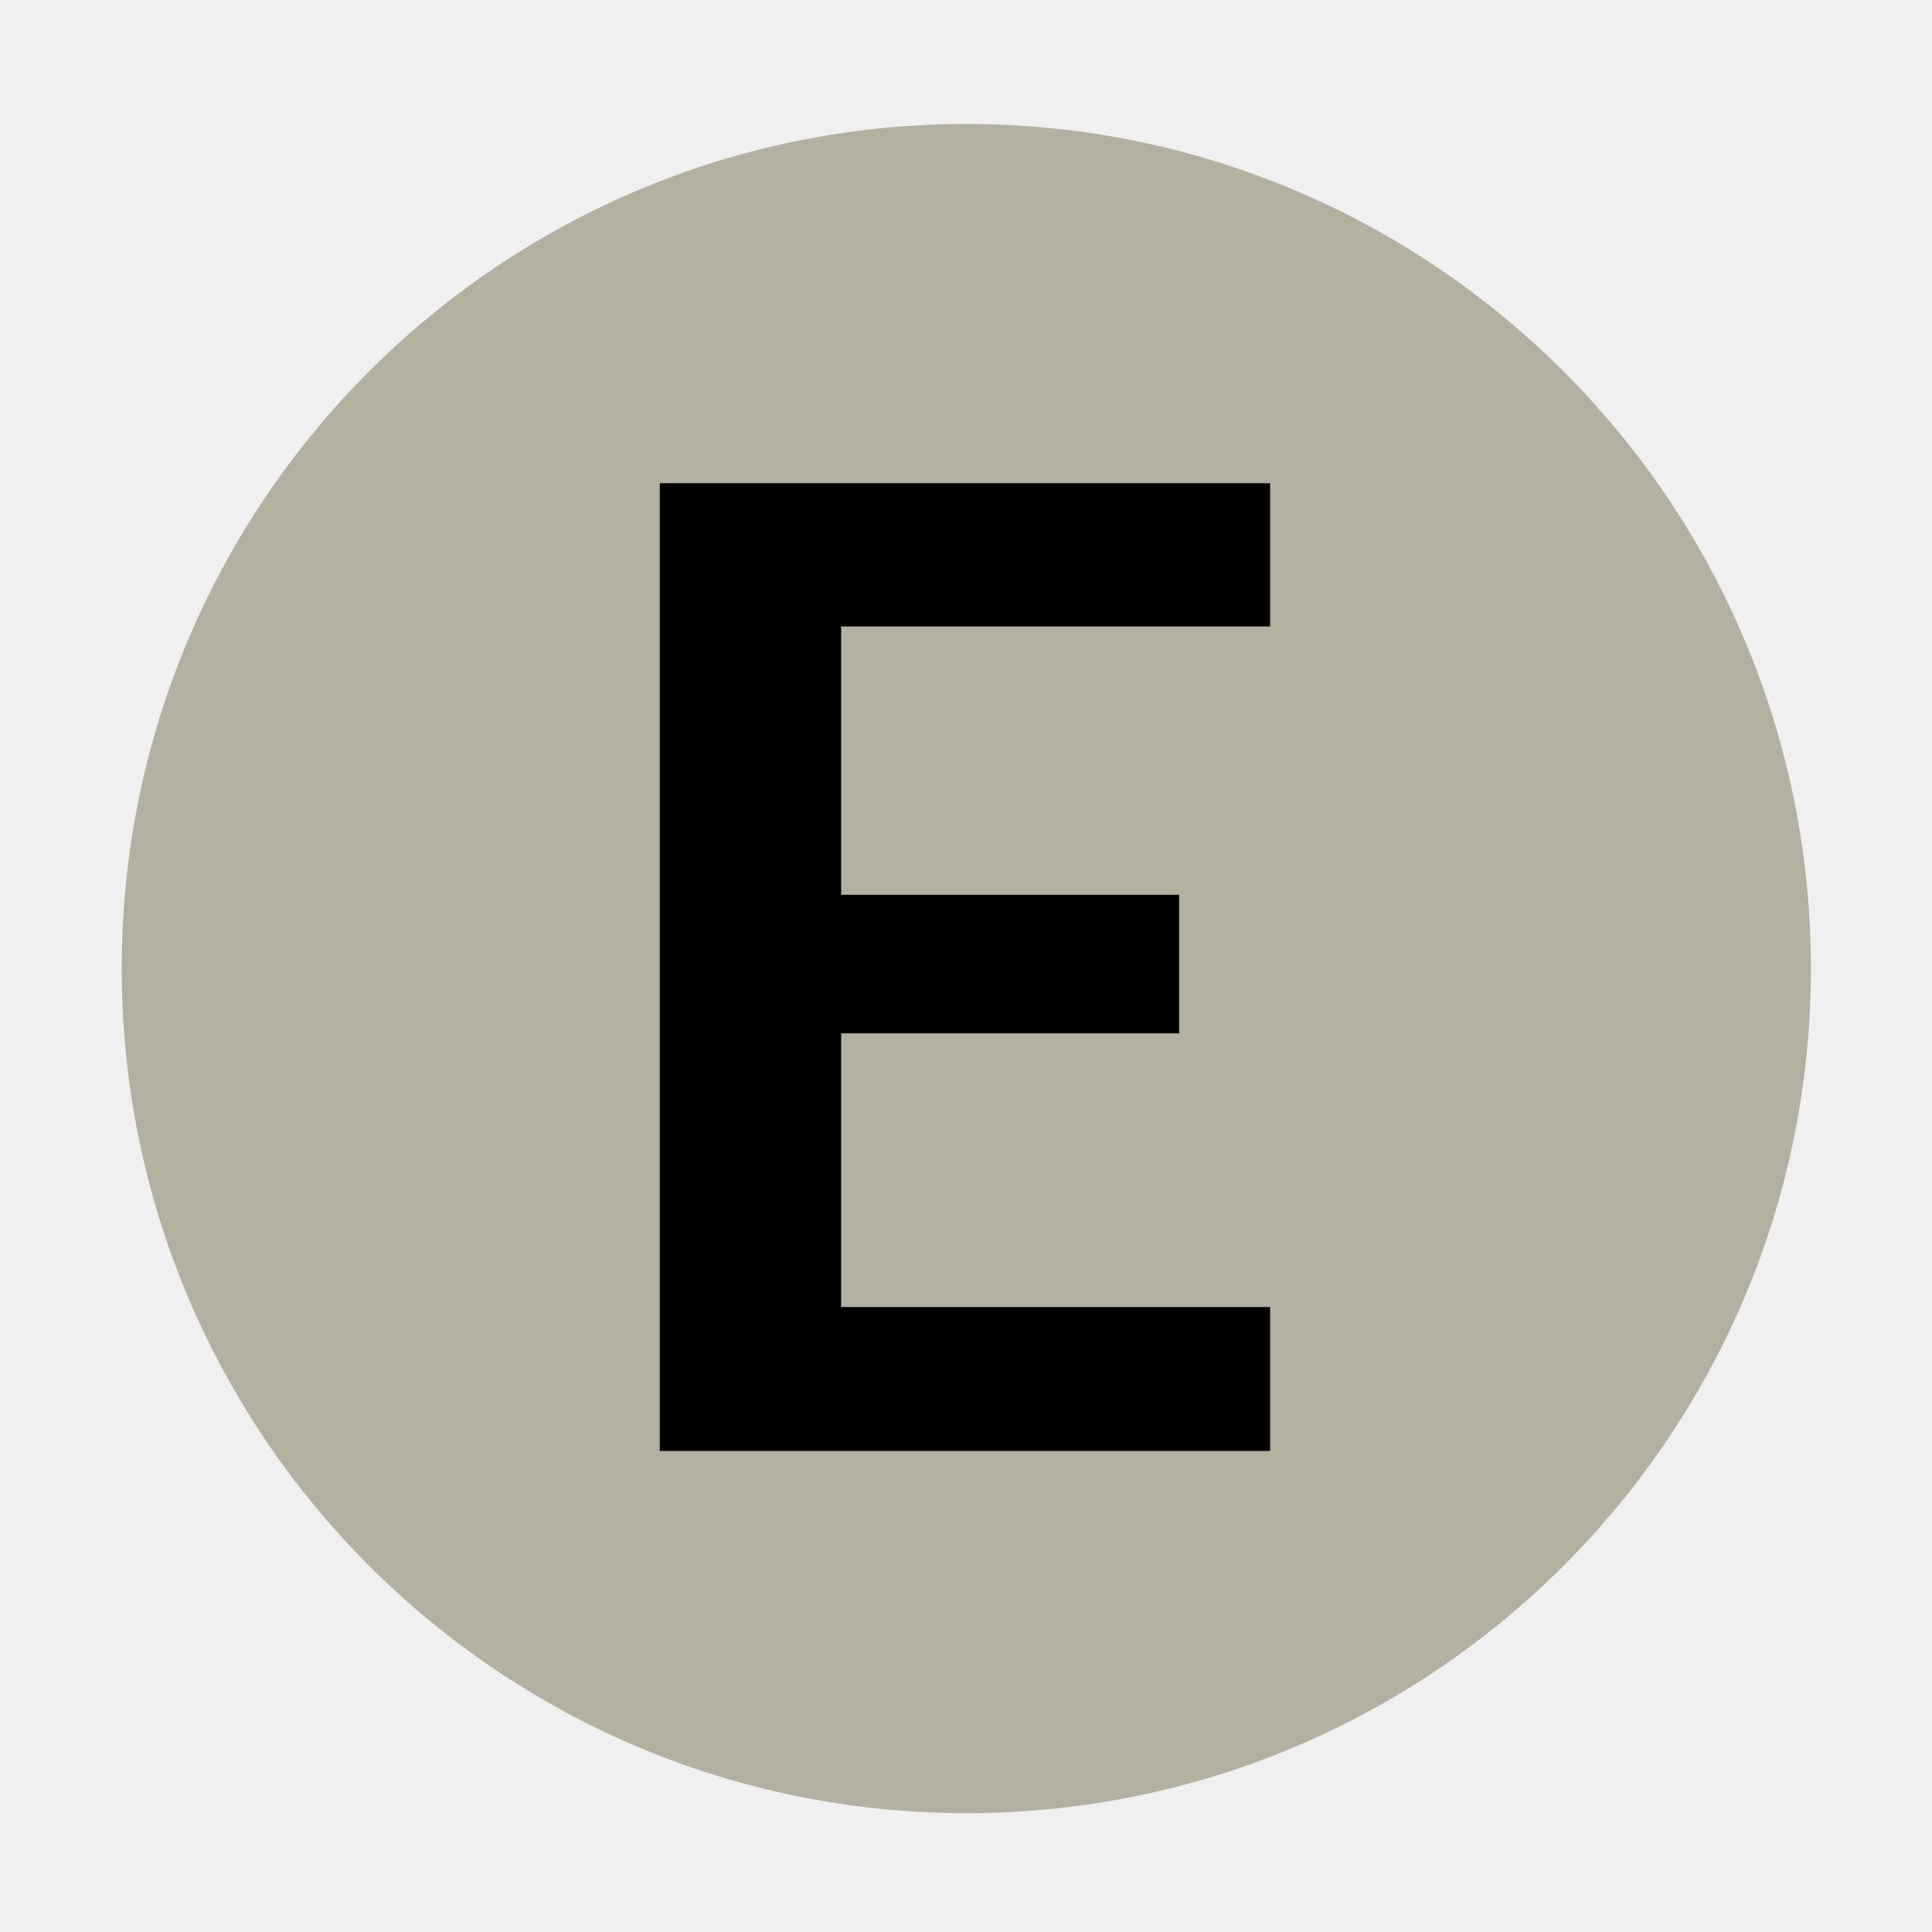
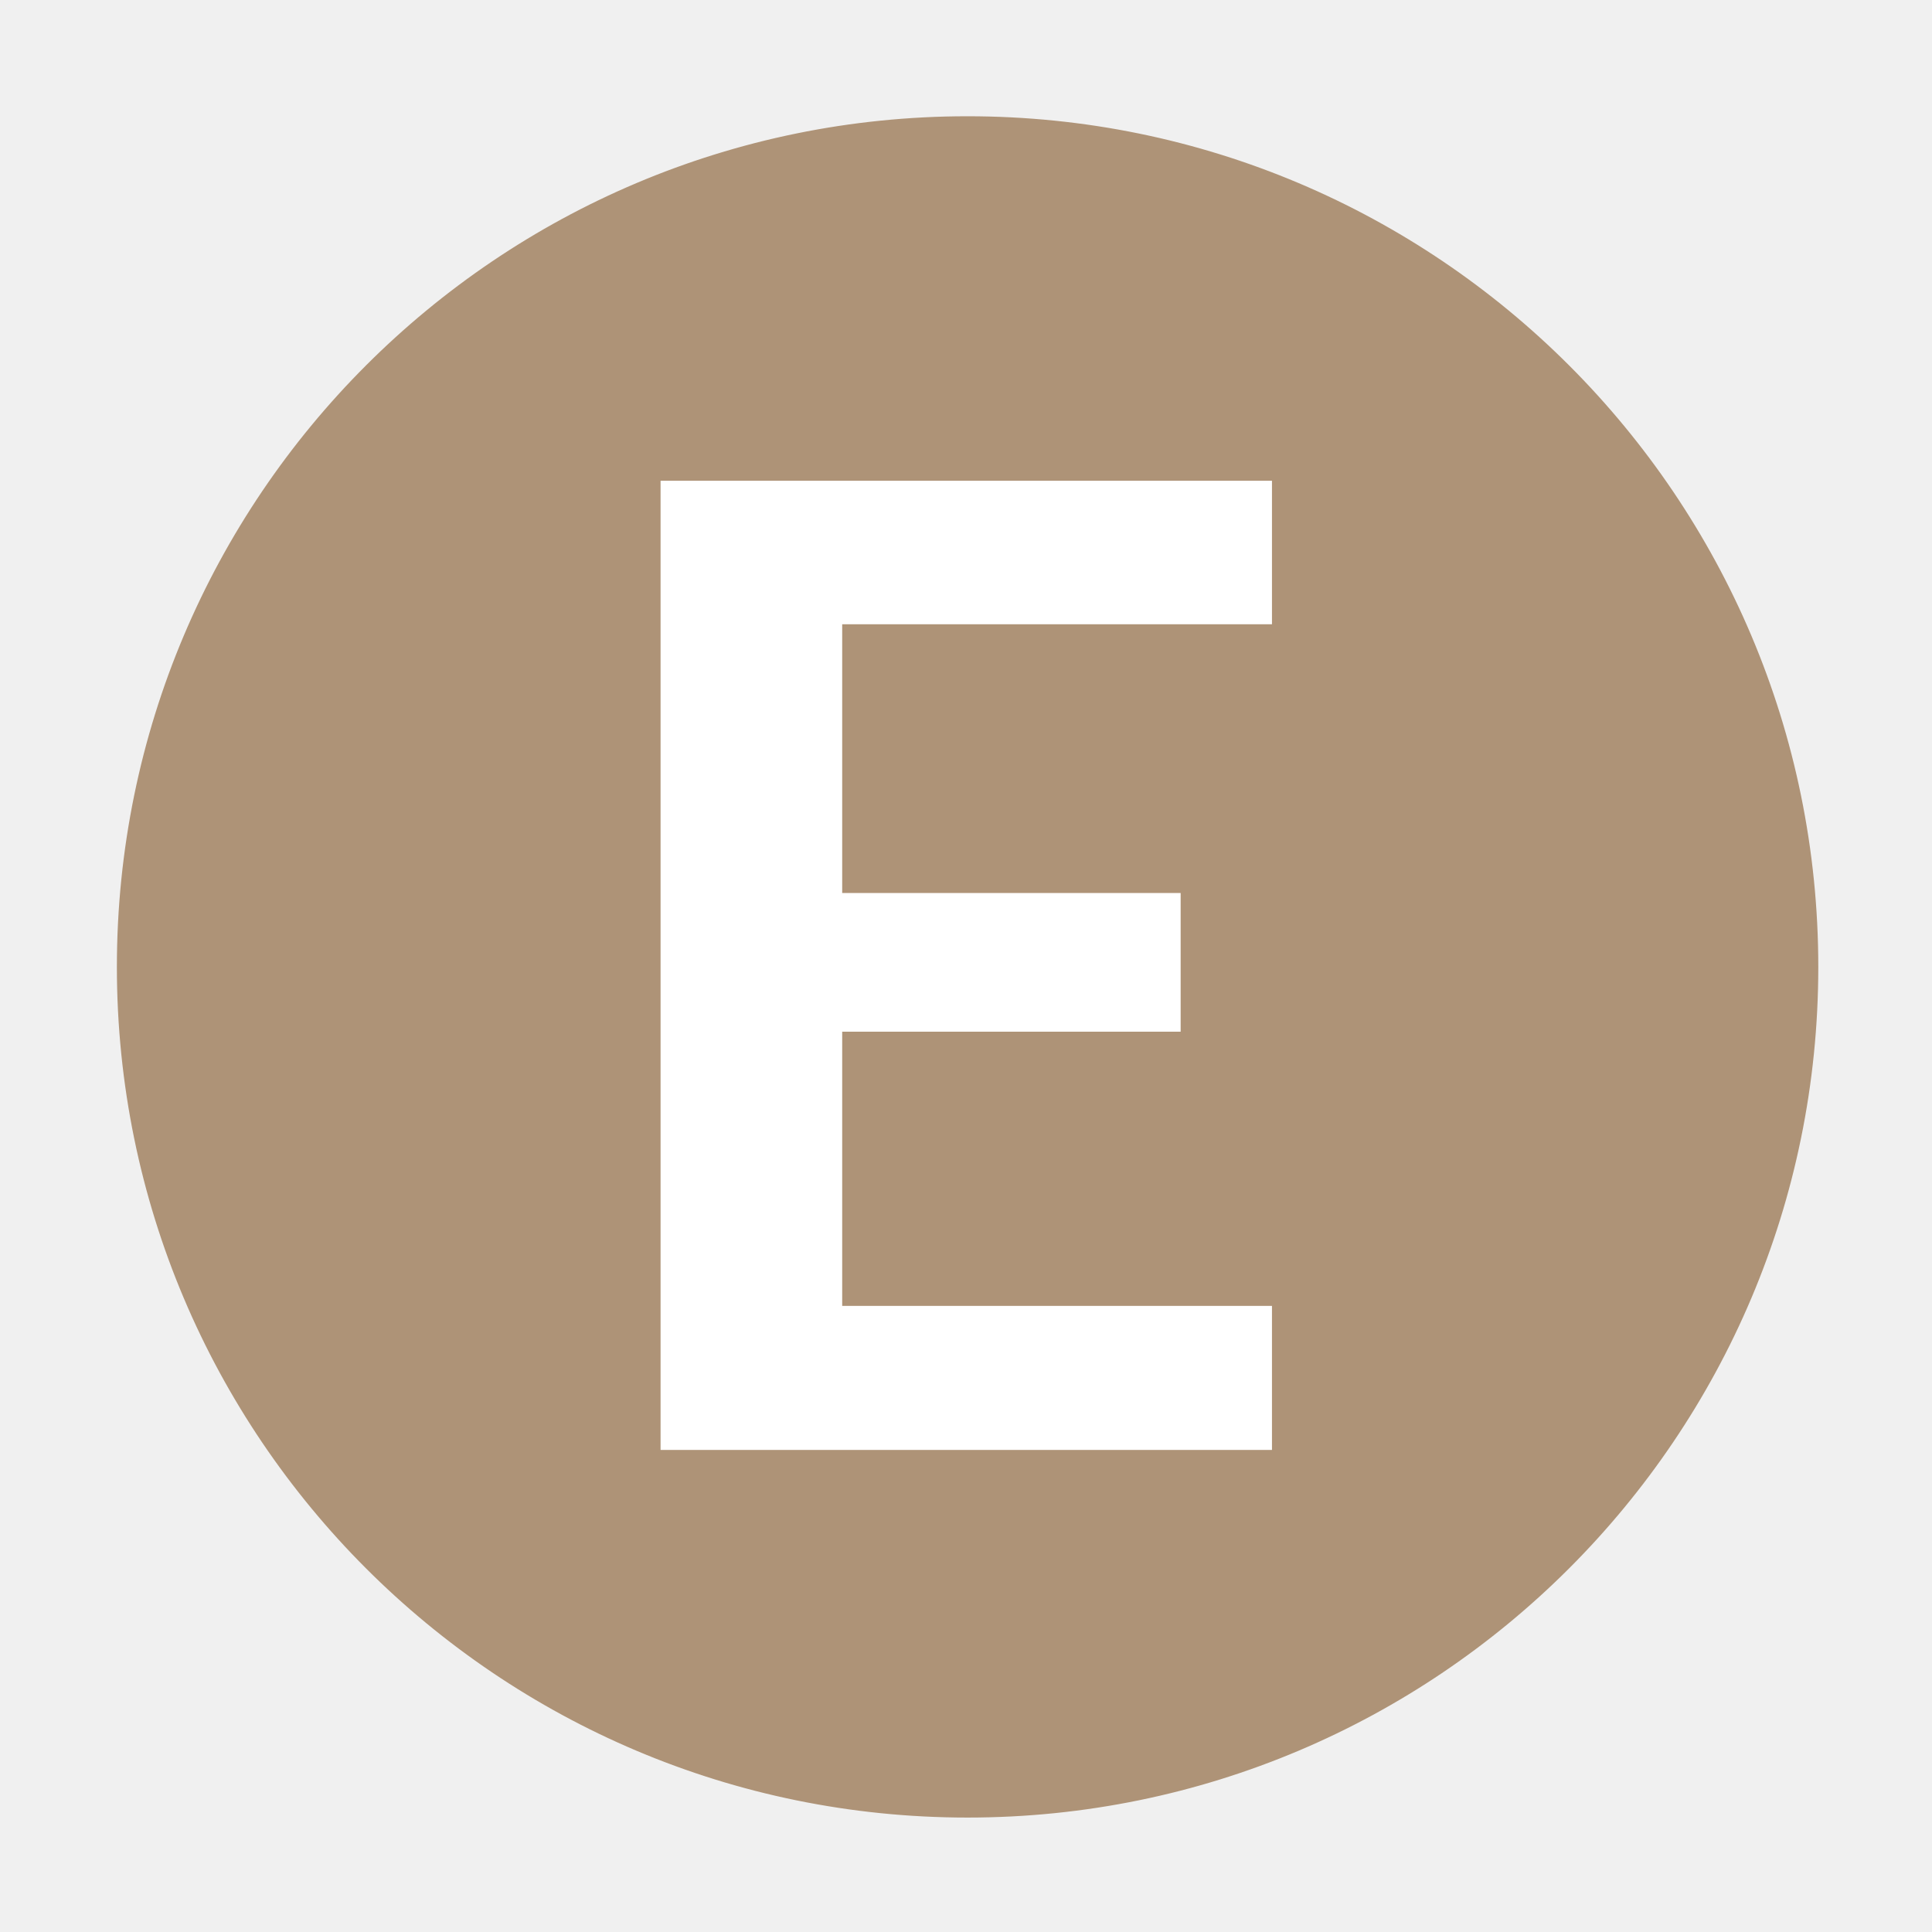
- <svg xmlns="http://www.w3.org/2000/svg" version="1.1" id="main" x="0px" y="0px" width="18px" height="18px" viewBox="0 0 1000 1000" enable-background="new 0 0 1000 1000" xml:space="preserve">
-   <circle fill="#B3B0A1" cx="500.164" cy="501.329" r="437.161" />
+ <svg xmlns="http://www.w3.org/2000/svg" version="1.1" id="Ebene_1" x="0px" y="0px" width="20px" height="20px" viewBox="0 0 1000 1000" enable-background="new 0 0 1000 1000" xml:space="preserve">
+   <path fill="#AE9377" stroke="#AE9377" stroke-width="5" stroke-miterlimit="10" d="M500.794,62.677  c241.8,0,437.851,195.995,437.851,437.797c0,241.745-196.051,437.796-437.851,437.796c-241.803,0-437.796-196.051-437.796-437.796  C62.998,258.672,258.991,62.677,500.794,62.677z" />
  <g>
-     <path d="M657.414,250.113v74.128h-222.04v138.904h174.93v71.702h-174.93v141.676h222.04V751H341.501V250.113H657.414z" />
+     <path fill="#FFFFFF" d="M658.371,248.837v74.279H435.913V462.22H611.1V534H435.913v141.93h222.458v74.552H341.91V248.837H658.371z" />
  </g>
</svg>
